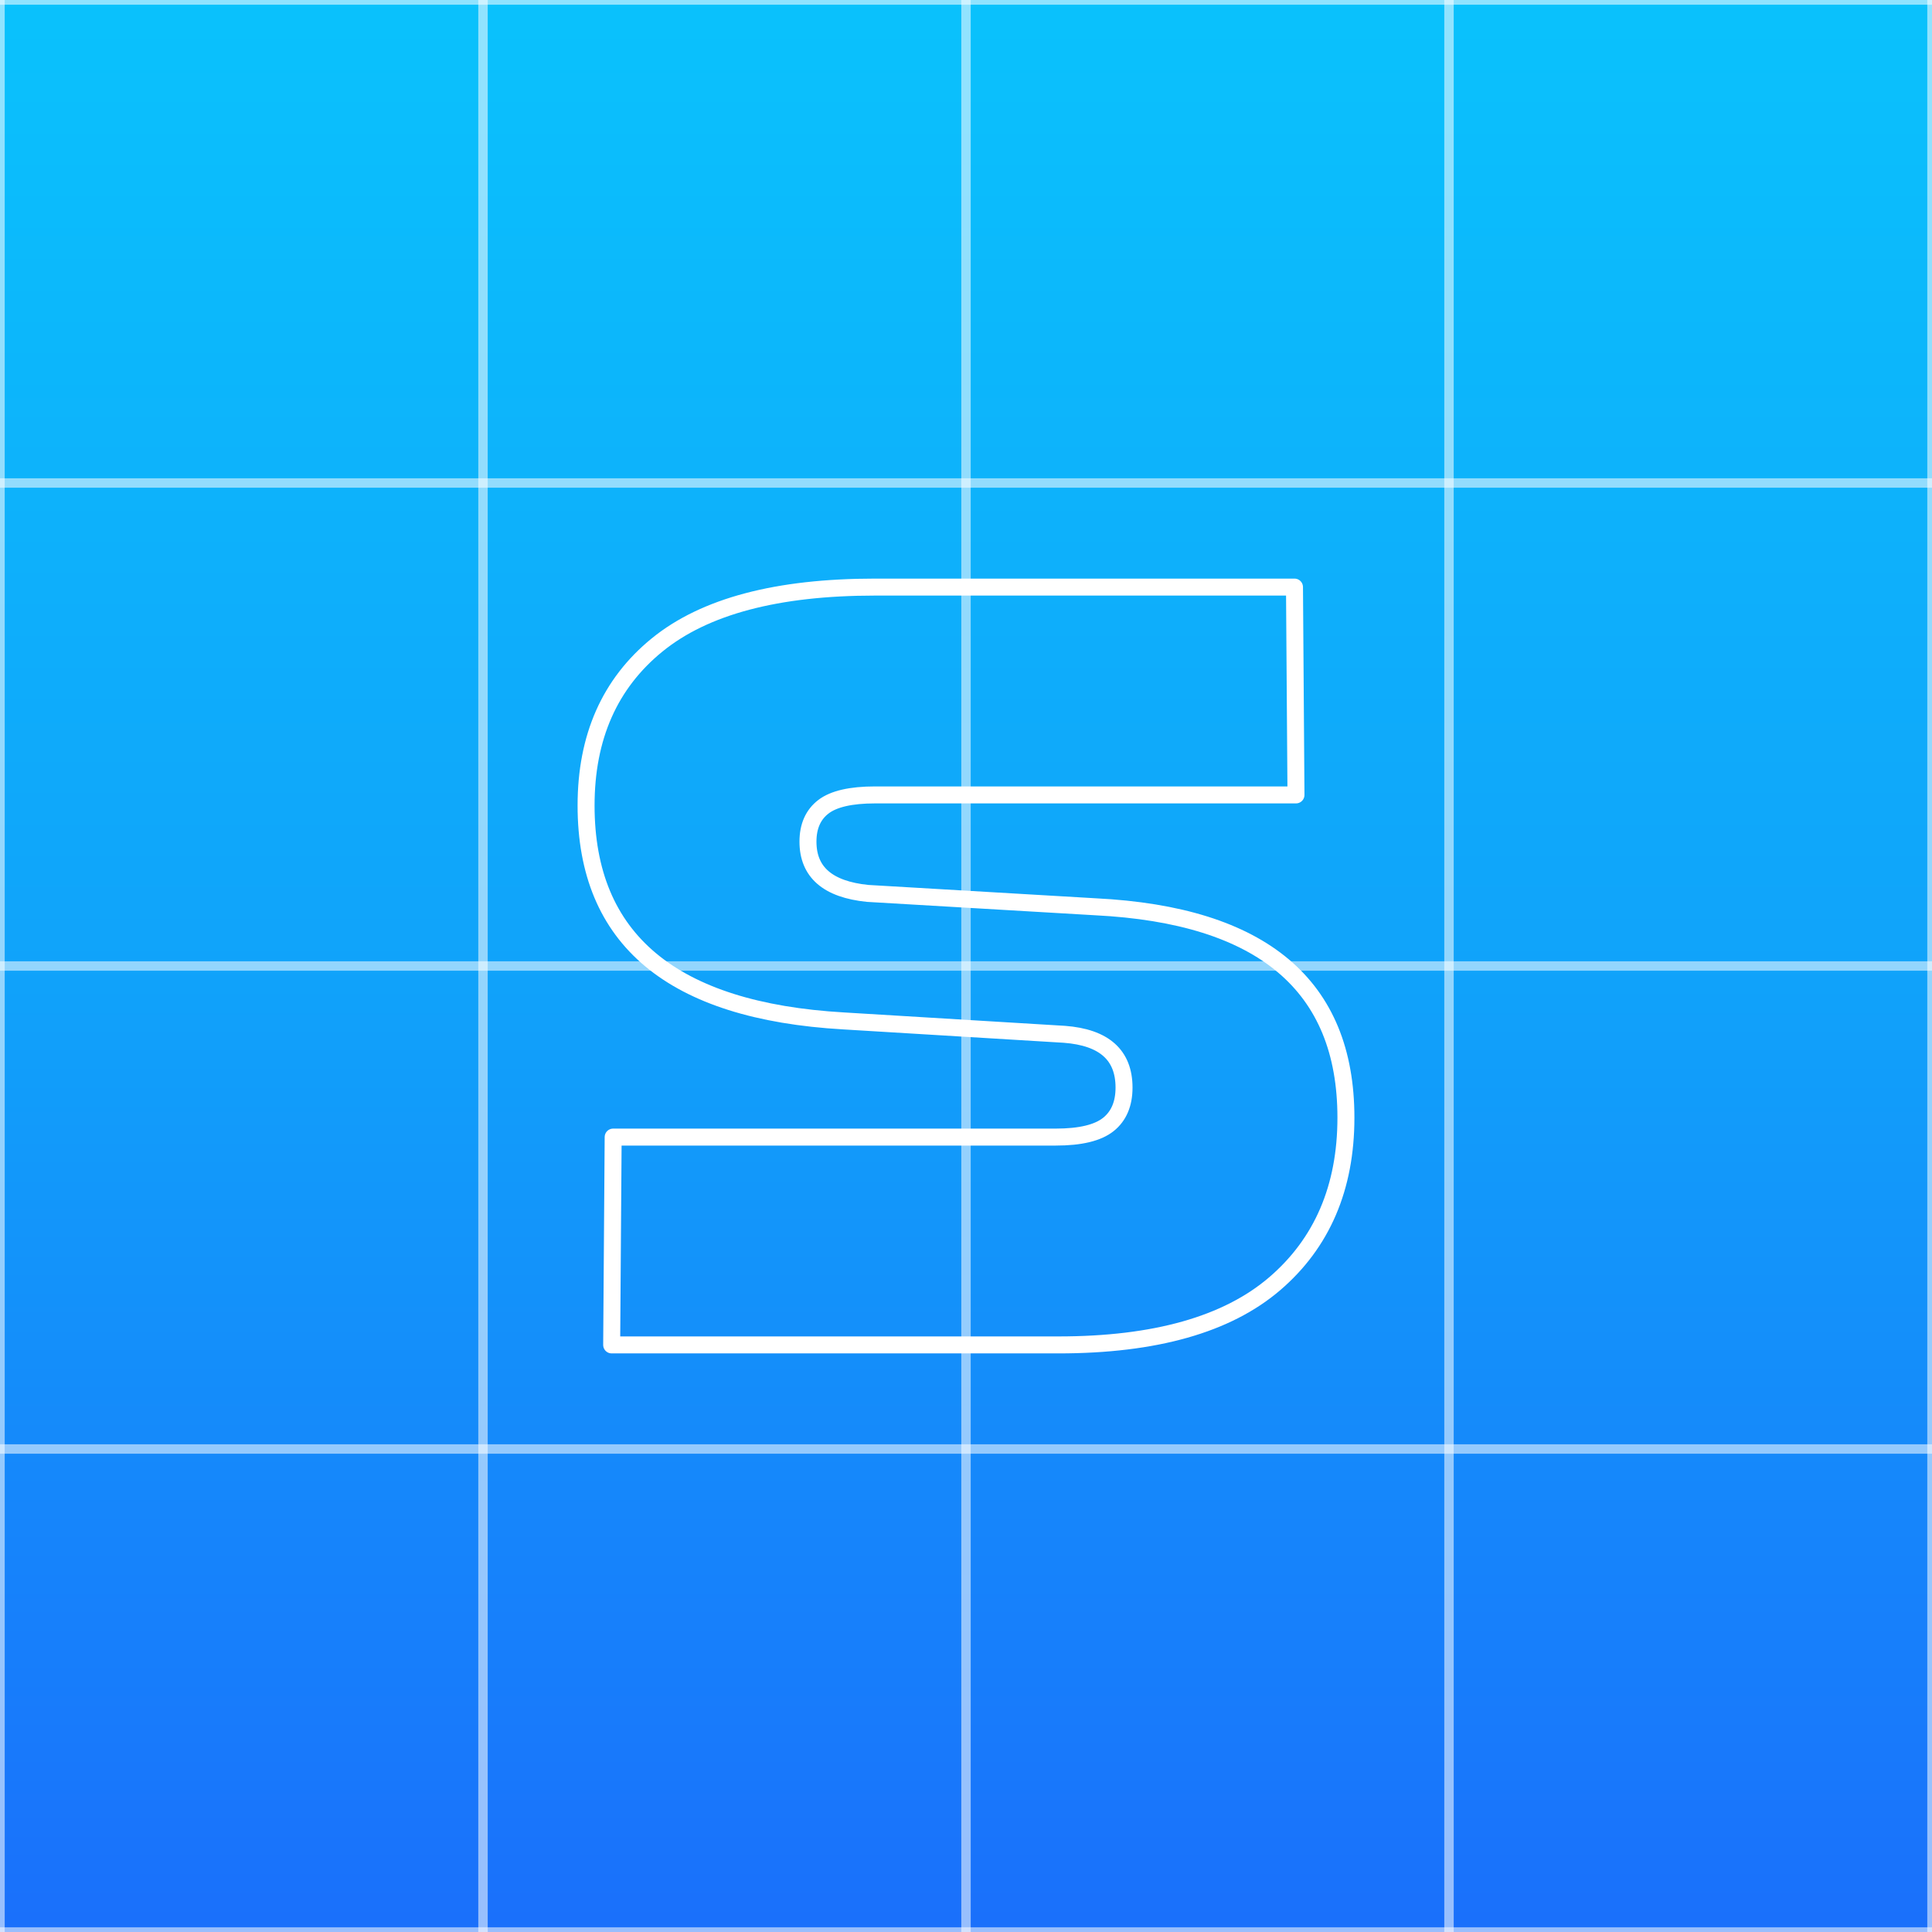
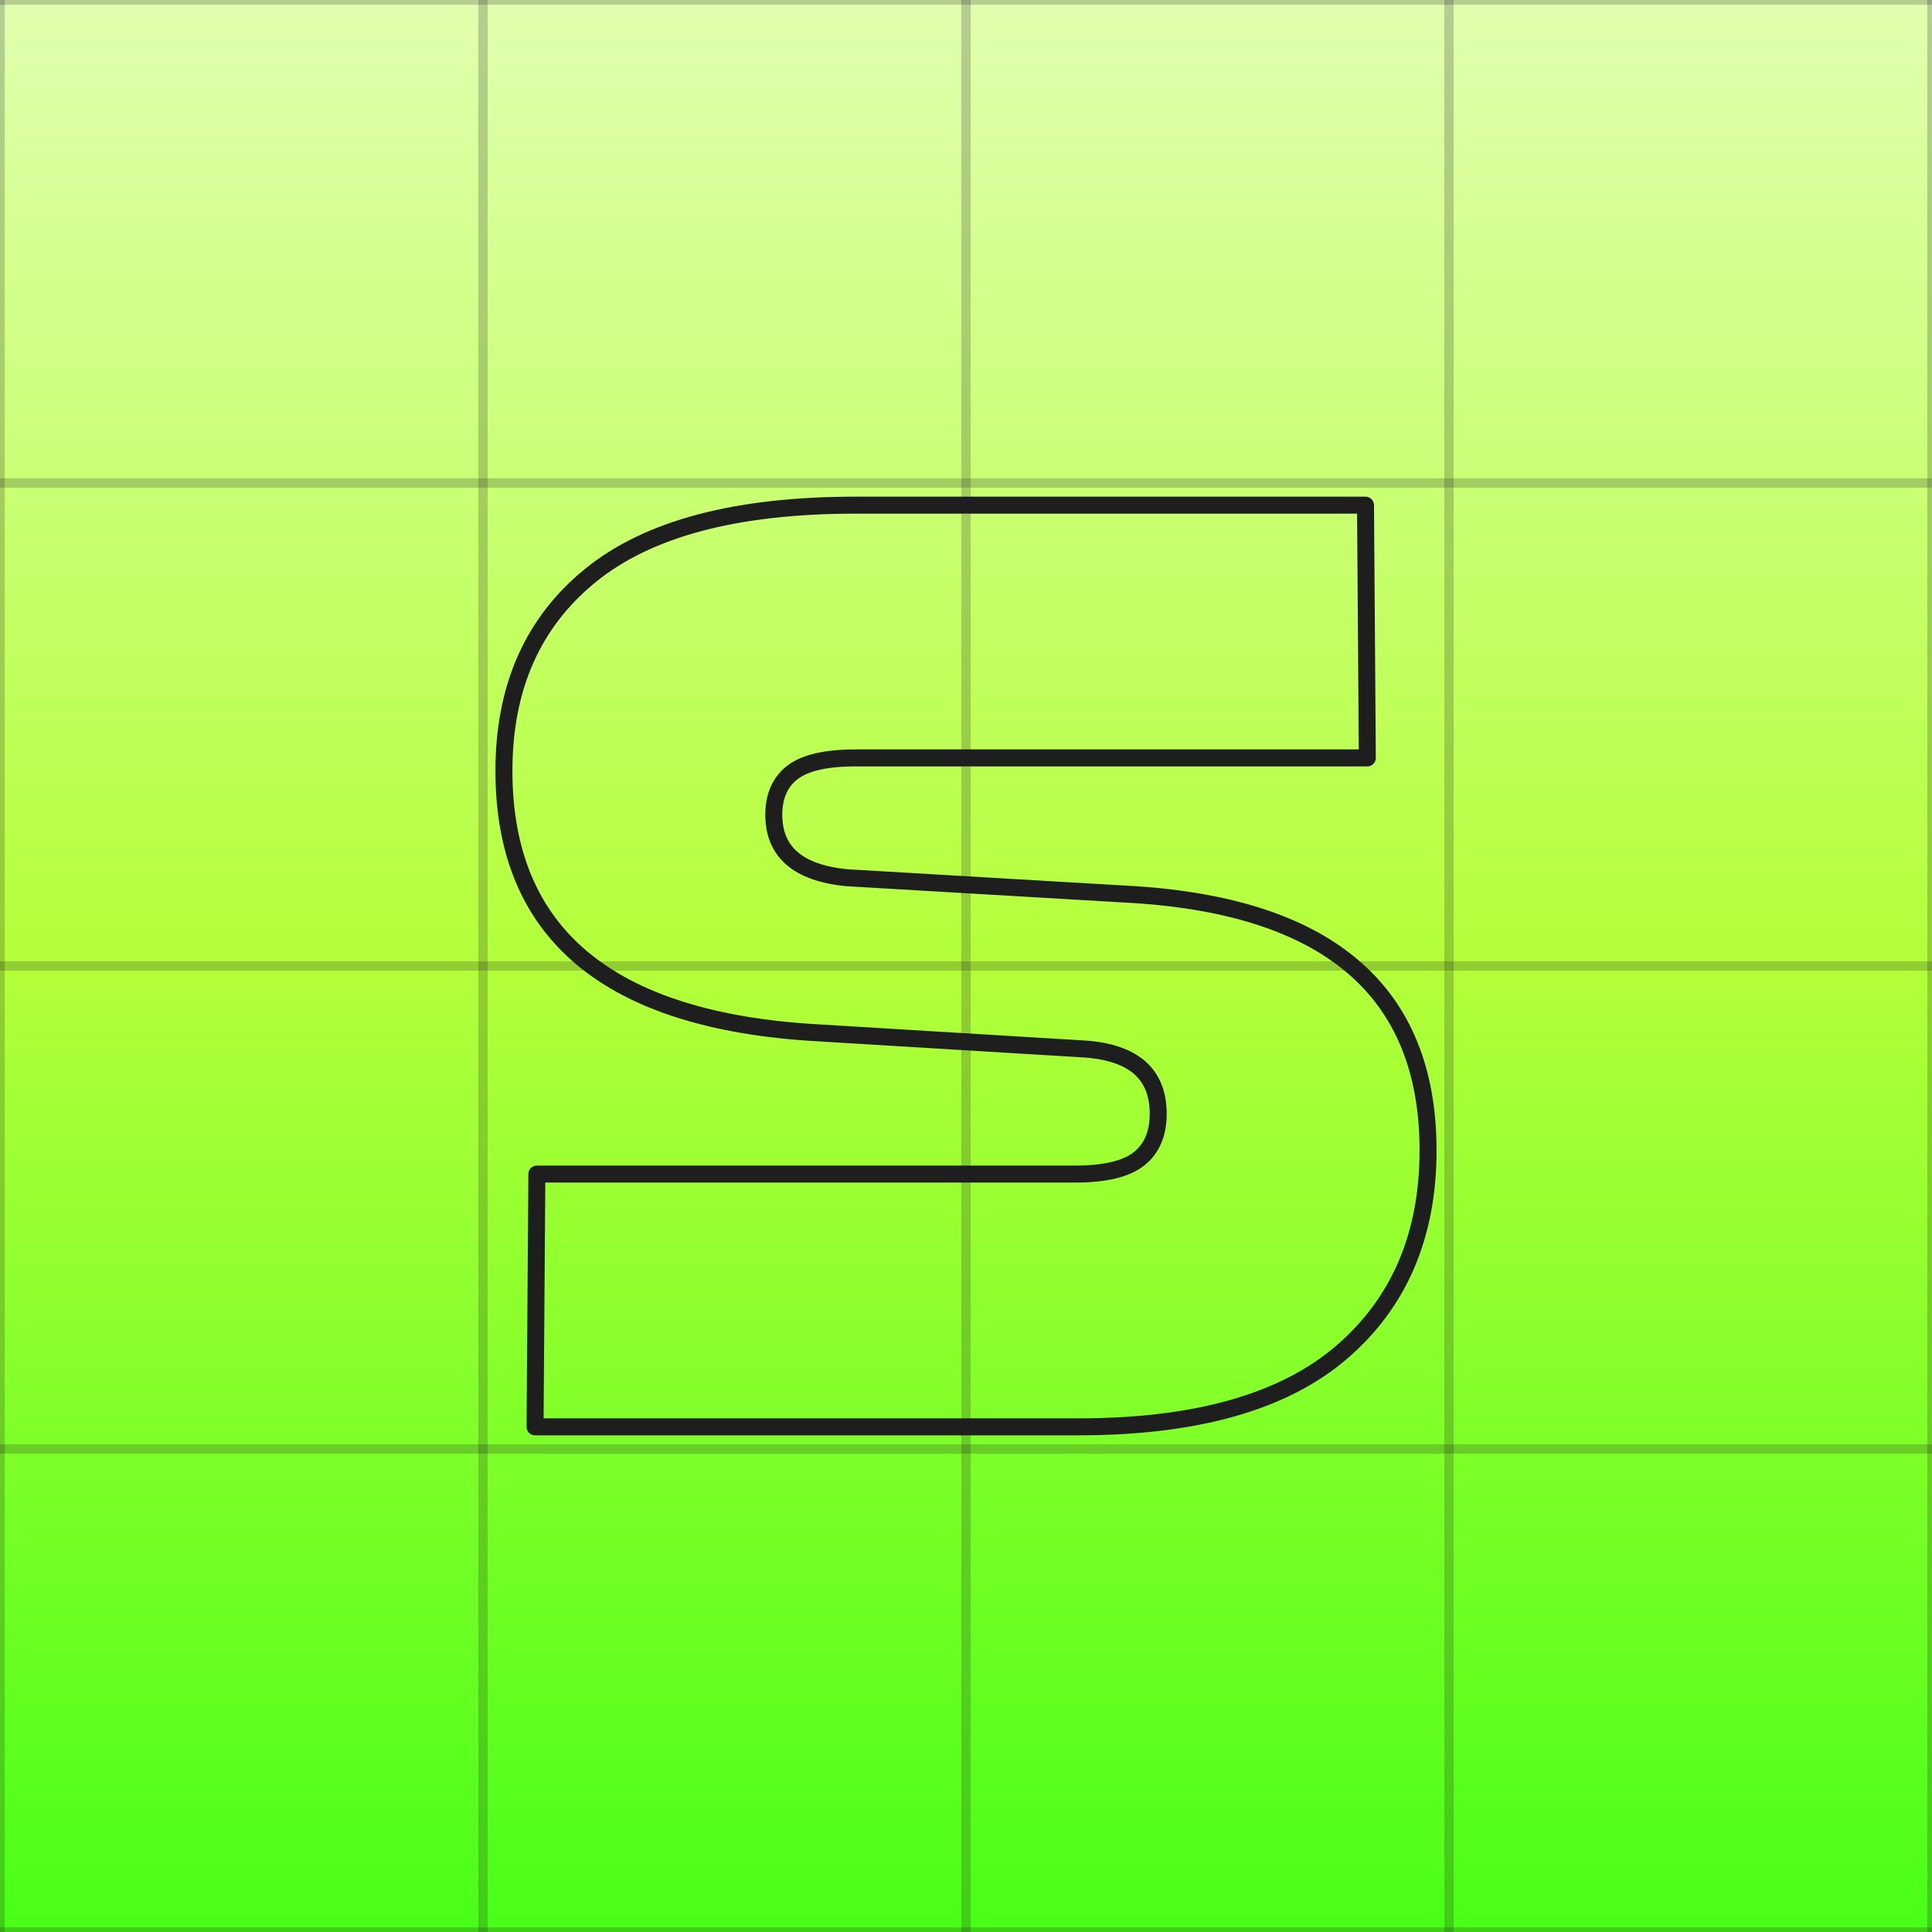
<svg xmlns="http://www.w3.org/2000/svg" width="1024" height="1024" viewBox="0 0 1024 1024">
  <defs>
    <linearGradient id="background" x1="0" y1="0" x2="0" y2="1">
-       <stop offset="0.0" stop-color="#0AC2FC" />
-       <stop offset="0.5" stop-color="#10A3FA" />
-       <stop offset="1.0" stop-color="#1A6FFB" />
+       <stop offset="0.0" stop-color="#E1FFB0" />
+       <stop offset="0.5" stop-color="#B3FF39" />
+       <stop offset="1.0" stop-color="#48FF17" />
    </linearGradient>
  </defs>
  <rect width="1024" height="1024" fill="url(#background)" />
-   <line x1="0" y1="0" x2="0" y2="1024" stroke="white" stroke-opacity="0.55" stroke-width="5" />
-   <line x1="0" y1="0" x2="1024" y2="0" stroke="white" stroke-opacity="0.55" stroke-width="5" />
-   <line x1="256" y1="0" x2="256" y2="1024" stroke="white" stroke-opacity="0.55" stroke-width="5" />
-   <line x1="0" y1="256" x2="1024" y2="256" stroke="white" stroke-opacity="0.55" stroke-width="5" />
-   <line x1="512" y1="0" x2="512" y2="1024" stroke="white" stroke-opacity="0.55" stroke-width="5" />
-   <line x1="0" y1="512" x2="1024" y2="512" stroke="white" stroke-opacity="0.55" stroke-width="5" />
-   <line x1="768" y1="0" x2="768" y2="1024" stroke="white" stroke-opacity="0.55" stroke-width="5" />
-   <line x1="0" y1="768" x2="1024" y2="768" stroke="white" stroke-opacity="0.55" stroke-width="5" />
-   <line x1="1024" y1="0" x2="1024" y2="1024" stroke="white" stroke-opacity="0.55" stroke-width="5" />
-   <line x1="0" y1="1024" x2="1024" y2="1024" stroke="white" stroke-opacity="0.55" stroke-width="5" />
-   <g transform="translate(310.634 160.904) scale(2.22)">
-     <path d="M6.11 248.616L6.466 198.998H112.122C118.054 198.998 122.207 197.973 124.698 195.983C127.19 193.994 128.435 191.04 128.435 187.181C128.435 179.404 123.69 175.184 114.198 174.46L61.519 171.265C20.526 168.914 0 151.792 0 119.838C0 103.5 5.636 90.719 16.966 81.495C28.297 72.27 45.62 67.688 68.993 67.688H169.131L169.487 117.306H68.993C63.18 117.306 59.086 118.271 56.654 120.14C54.222 122.009 52.976 124.782 52.976 128.46C52.976 135.755 57.722 139.854 67.214 140.819L121.613 144.014C161.479 146.004 181.411 162.825 181.411 194.356C181.411 211.056 175.716 224.319 164.386 234.026C153.055 243.732 135.851 248.616 112.774 248.616H6.11Z" fill="none" stroke="white" stroke-width="4.054" stroke-linejoin="round" />
+   <line x1="0" y1="0" x2="0" y2="1024" stroke="#1E1E1E" stroke-opacity="0.22" stroke-width="5" />
+   <line x1="0" y1="0" x2="1024" y2="0" stroke="#1E1E1E" stroke-opacity="0.22" stroke-width="5" />
+   <line x1="256" y1="0" x2="256" y2="1024" stroke="#1E1E1E" stroke-opacity="0.22" stroke-width="5" />
+   <line x1="0" y1="256" x2="1024" y2="256" stroke="#1E1E1E" stroke-opacity="0.22" stroke-width="5" />
+   <line x1="512" y1="0" x2="512" y2="1024" stroke="#1E1E1E" stroke-opacity="0.22" stroke-width="5" />
+   <line x1="0" y1="512" x2="1024" y2="512" stroke="#1E1E1E" stroke-opacity="0.22" stroke-width="5" />
+   <line x1="768" y1="0" x2="768" y2="1024" stroke="#1E1E1E" stroke-opacity="0.22" stroke-width="5" />
+   <line x1="0" y1="768" x2="1024" y2="768" stroke="#1E1E1E" stroke-opacity="0.22" stroke-width="5" />
+   <line x1="1024" y1="0" x2="1024" y2="1024" stroke="#1E1E1E" stroke-opacity="0.22" stroke-width="5" />
+   <line x1="0" y1="1024" x2="1024" y2="1024" stroke="#1E1E1E" stroke-opacity="0.22" stroke-width="5" />
+   <g transform="translate(267.0951 84.98906) scale(2.7)">
+     <path d="M6.11 248.616L6.466 198.998H112.122C118.054 198.998 122.207 197.973 124.698 195.983C127.19 193.994 128.435 191.04 128.435 187.181C128.435 179.404 123.69 175.184 114.198 174.46L61.519 171.265C20.526 168.914 0 151.792 0 119.838C0 103.5 5.636 90.719 16.966 81.495C28.297 72.27 45.62 67.688 68.993 67.688H169.131L169.487 117.306H68.993C63.18 117.306 59.086 118.271 56.654 120.14C54.222 122.009 52.976 124.782 52.976 128.46C52.976 135.755 57.722 139.854 67.214 140.819L121.613 144.014C161.479 146.004 181.411 162.825 181.411 194.356C181.411 211.056 175.716 224.319 164.386 234.026C153.055 243.732 135.851 248.616 112.774 248.616H6.11Z" fill="none" stroke="#1E1E1E" stroke-width="3.333" stroke-linejoin="round" />
  </g>
</svg>
